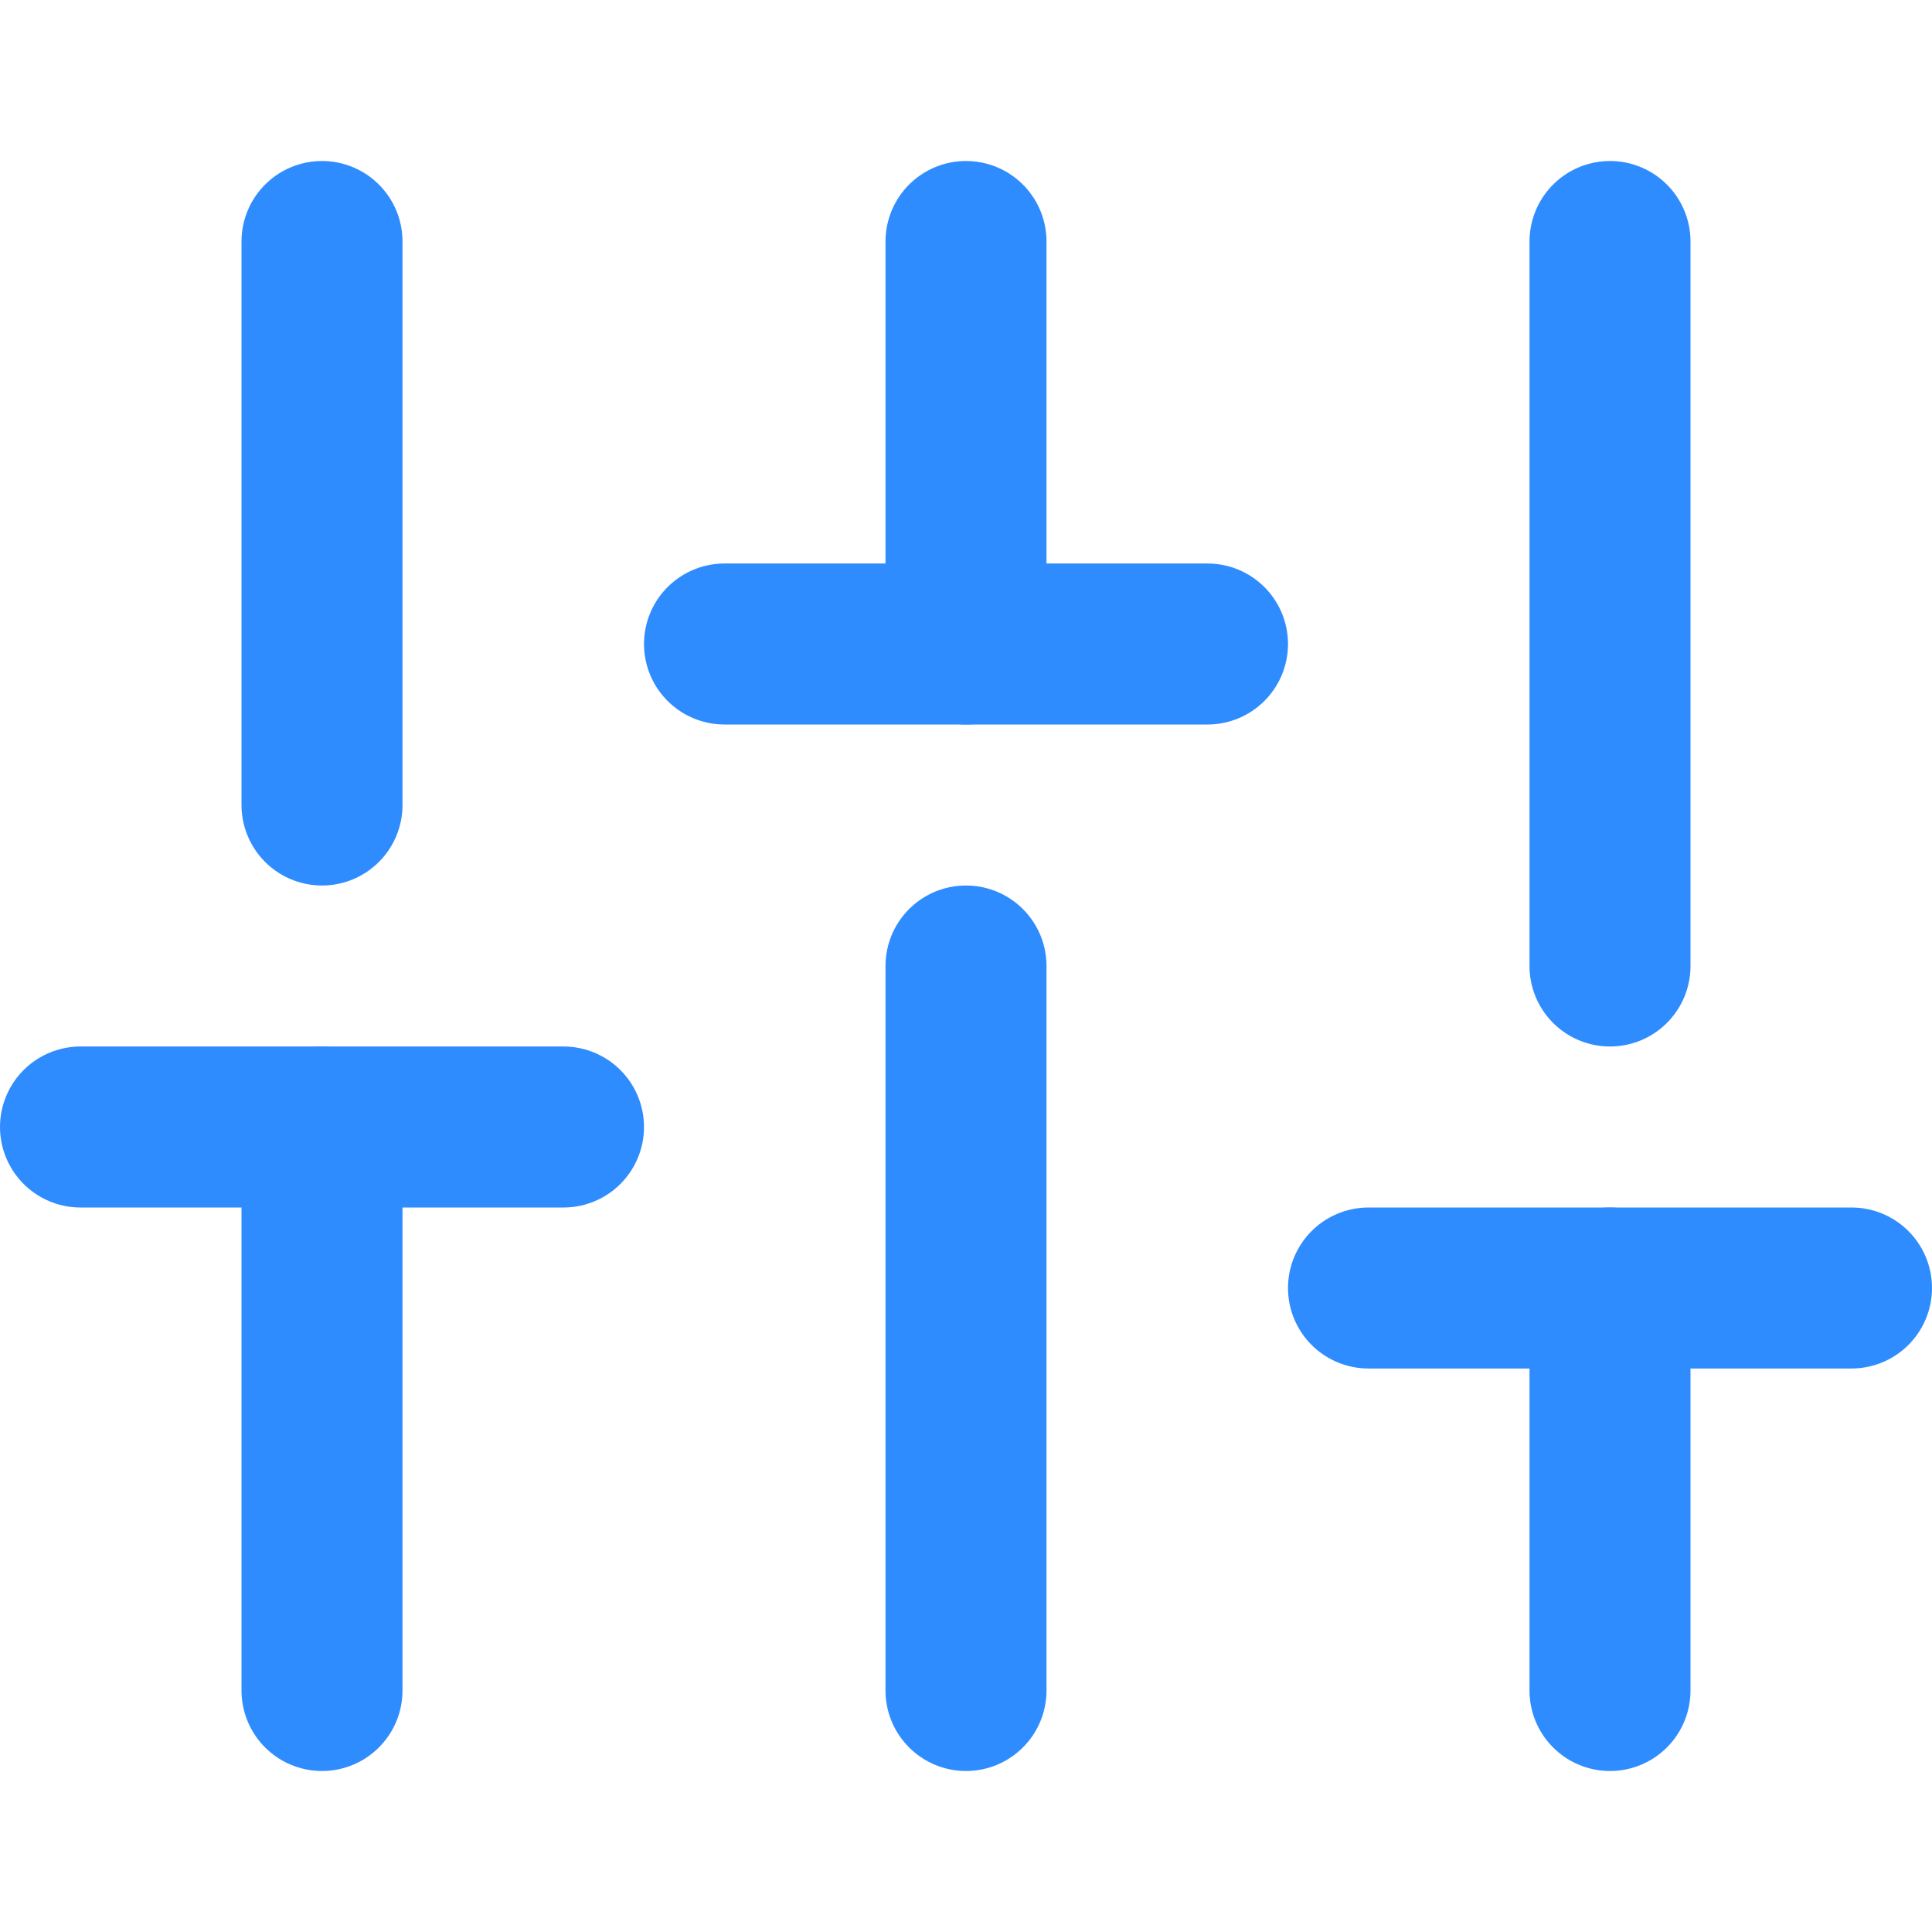
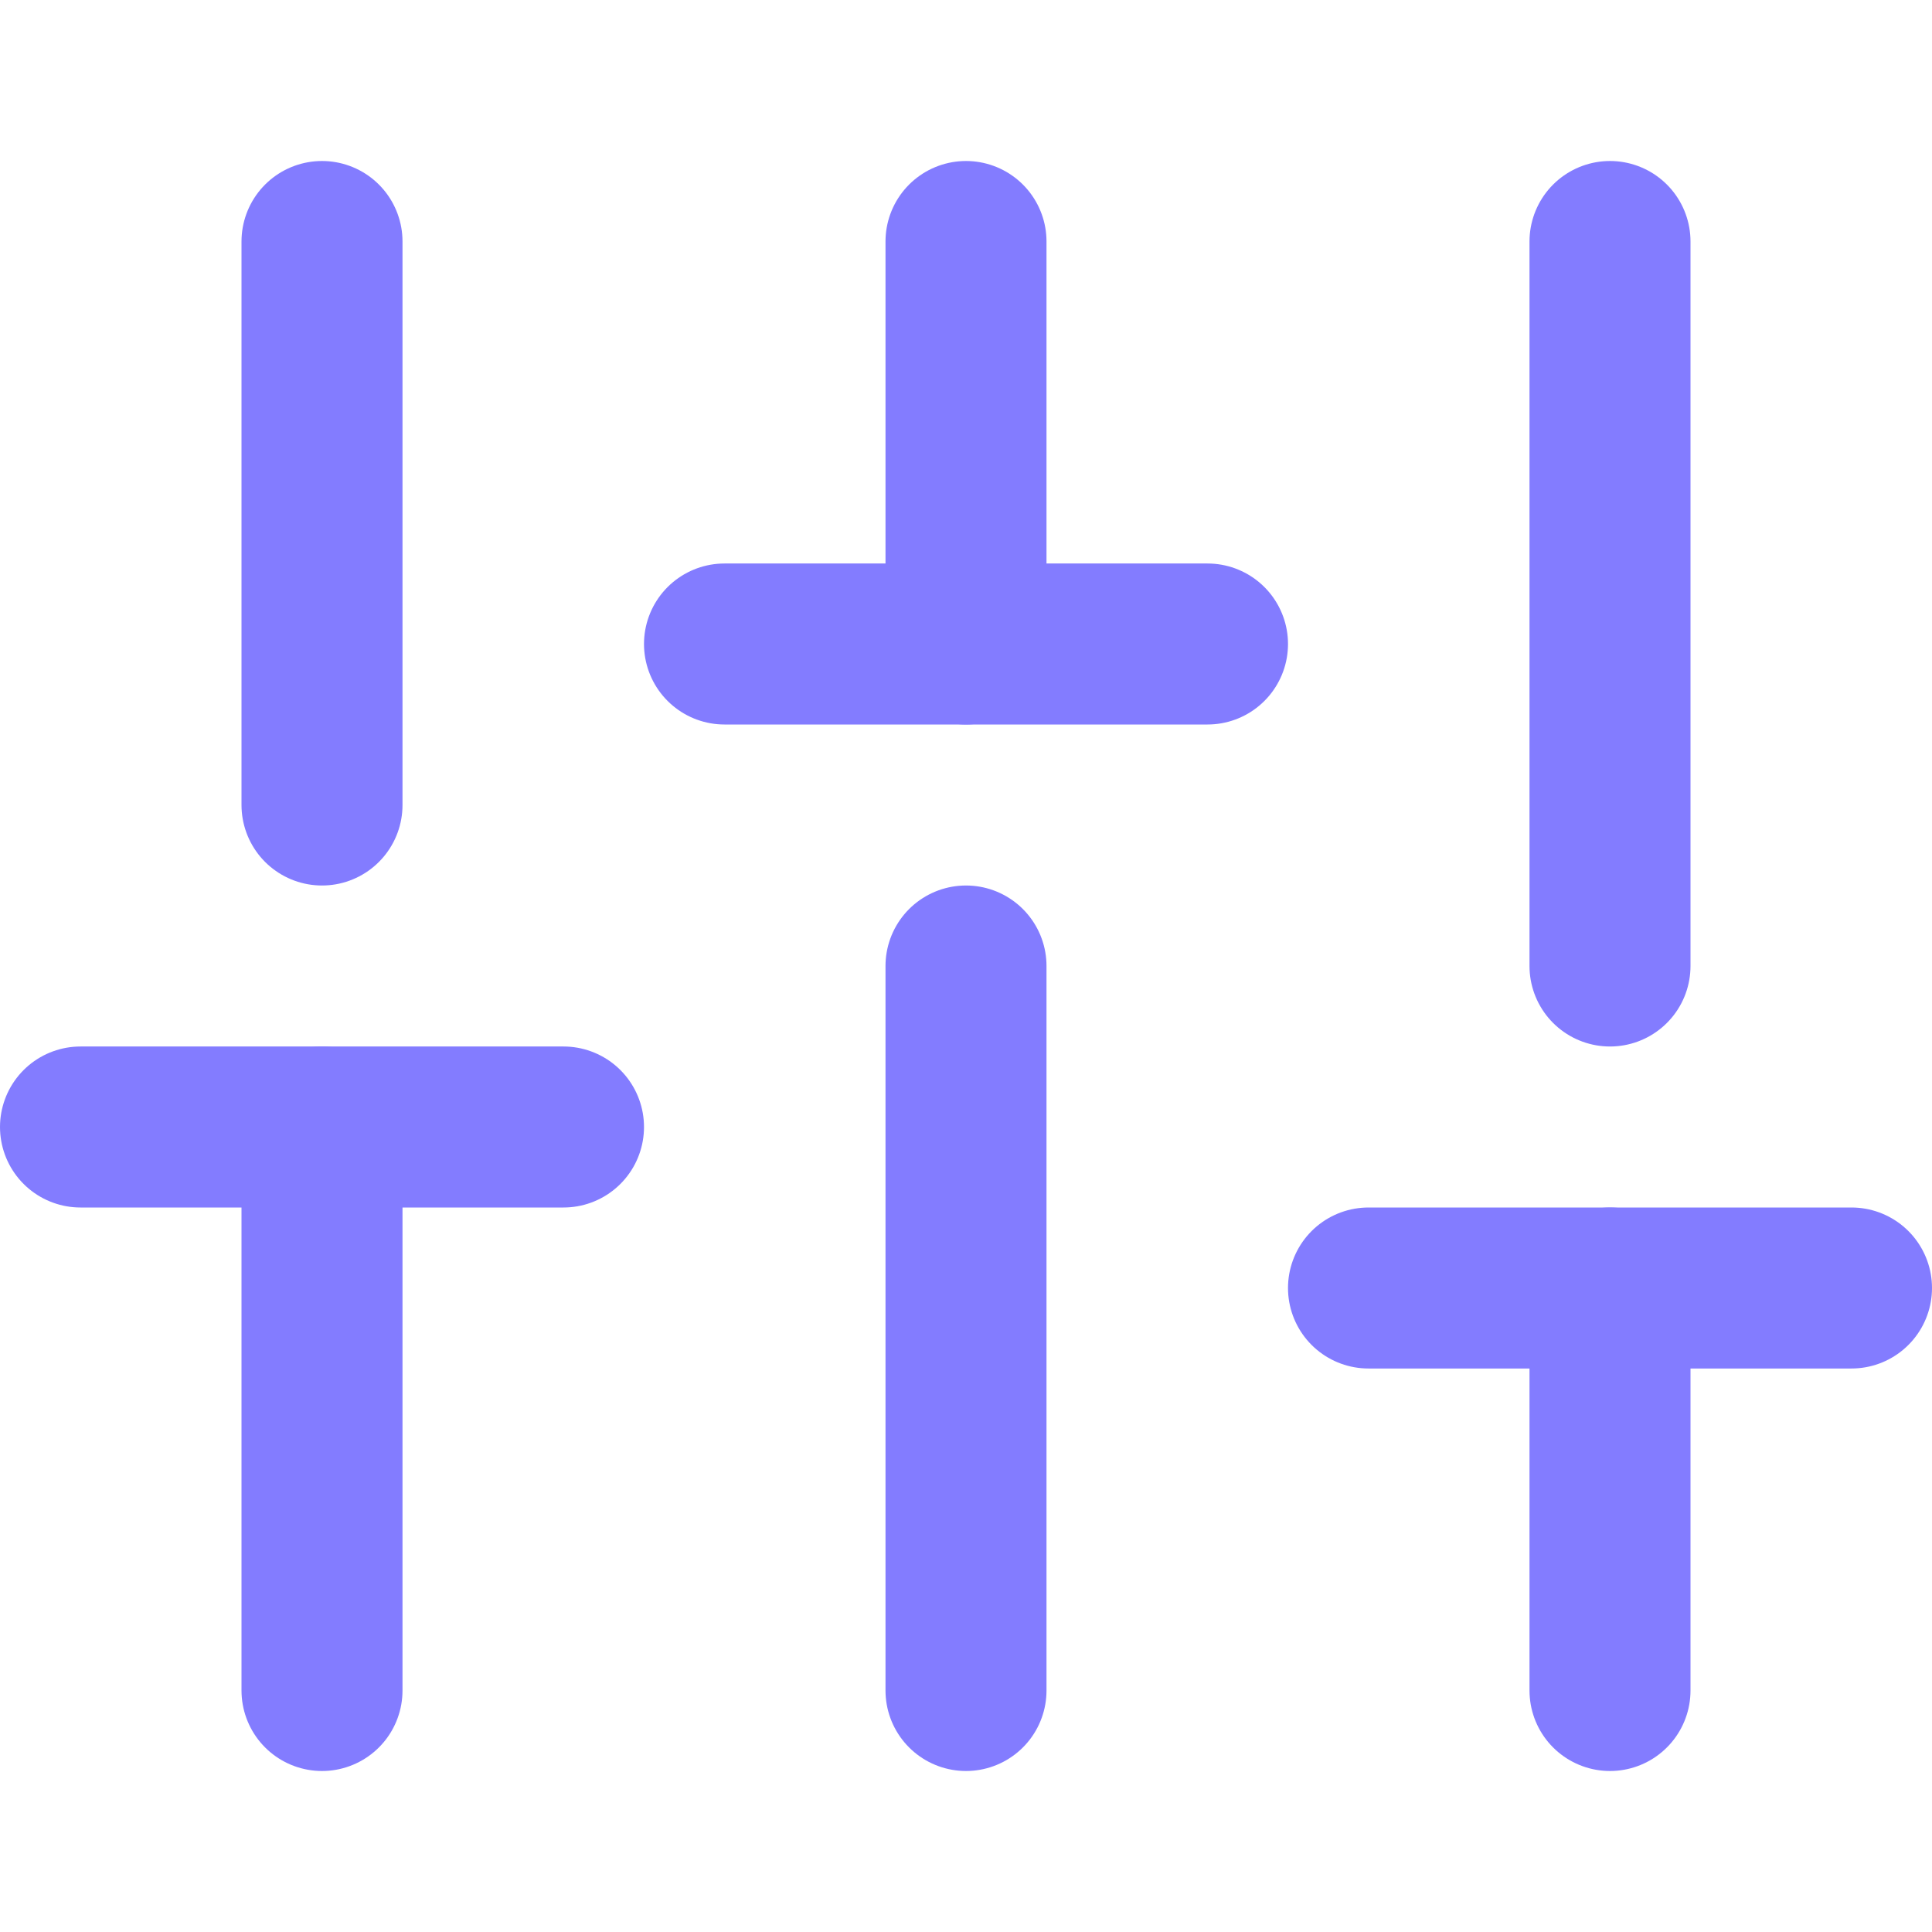
- <svg xmlns="http://www.w3.org/2000/svg" width="48" height="48" viewBox="0 0 24 24" fill="none" stroke="#2f8cff" stroke-width="2" stroke-linecap="round" stroke-linejoin="round">
+ <svg xmlns="http://www.w3.org/2000/svg" width="48" height="48" viewBox="0 0 24 24" fill="none" stroke="#837cff" stroke-width="2" stroke-linecap="round" stroke-linejoin="round">
  <line x1="4" y1="21" x2="4" y2="14" />
  <line x1="4" y1="10" x2="4" y2="3" />
  <line x1="12" y1="21" x2="12" y2="12" />
  <line x1="12" y1="8" x2="12" y2="3" />
  <line x1="20" y1="21" x2="20" y2="16" />
  <line x1="20" y1="12" x2="20" y2="3" />
  <line x1="1" y1="14" x2="7" y2="14" />
  <line x1="9" y1="8" x2="15" y2="8" />
  <line x1="17" y1="16" x2="23" y2="16" />
</svg>
